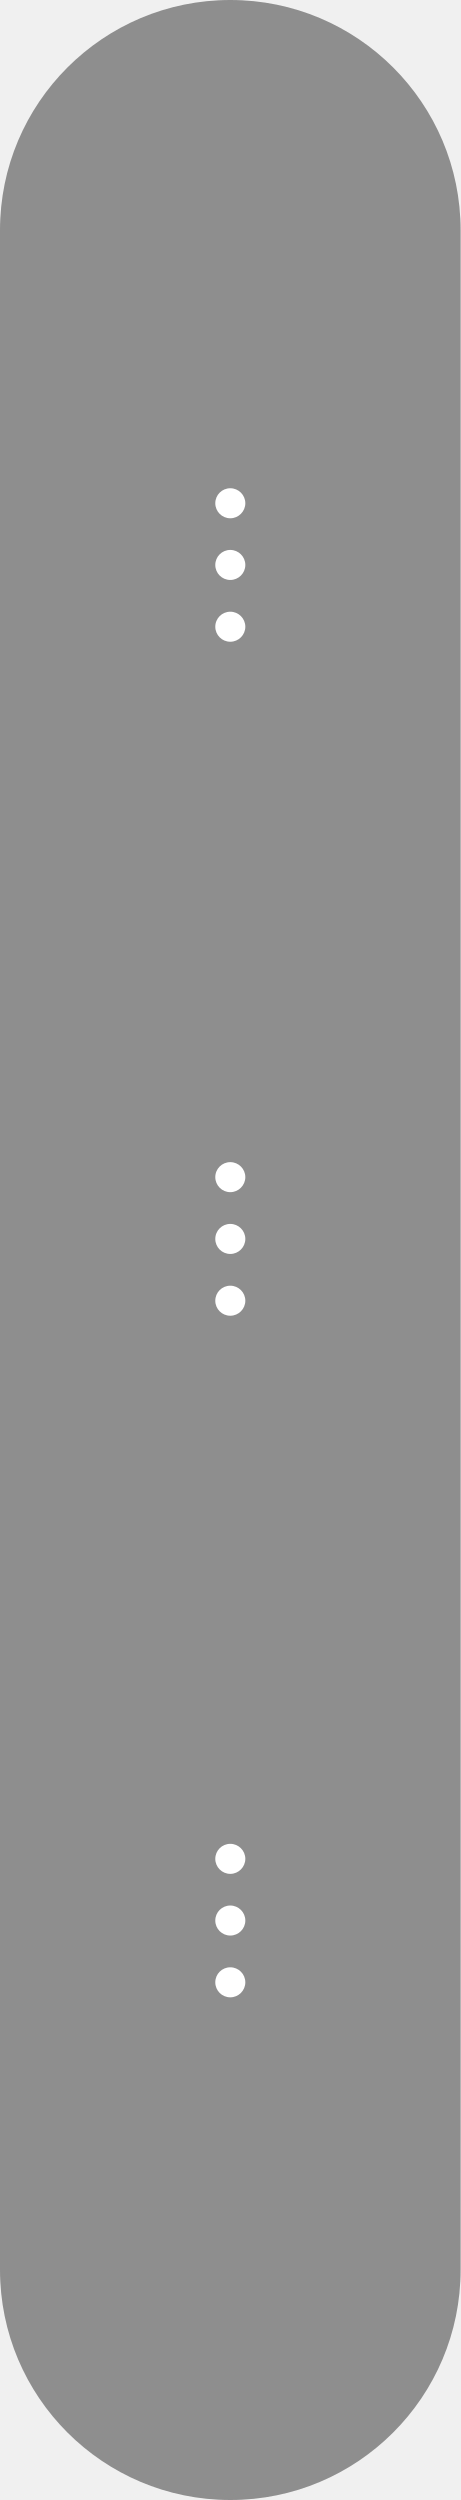
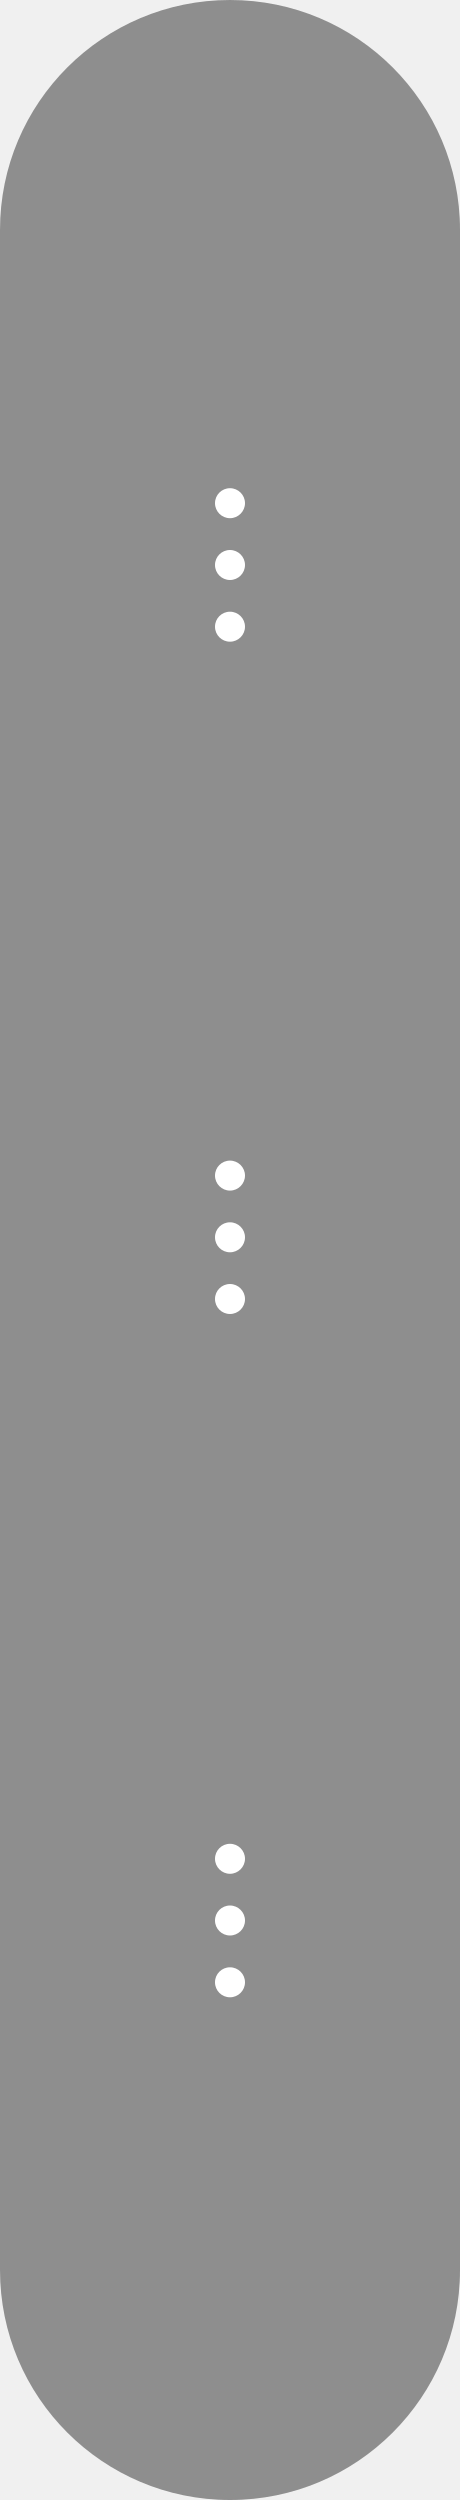
- <svg xmlns="http://www.w3.org/2000/svg" id="_レイヤー_2" data-name="レイヤー 2" viewBox="0 0 46 249.67">
+ <svg xmlns="http://www.w3.org/2000/svg" id="_レイヤー_2" data-name="レイヤー 2" viewBox="0 0 46 250">
  <g id="Navi">
    <g>
-       <rect x="0" y="0" width="46" height="249.67" rx="23" ry="23" fill="#6d6d6d" opacity=".75" />
+       <rect x="0" y="0" width="46" height="250" rx="23" ry="23" fill="#6d6d6d" opacity=".75" />
      <g>
-         <path d="M21.5,197.97c0-.83.67-1.5,1.5-1.5h0c.82,0,1.5.67,1.5,1.5h0c0,.83-.68,1.5-1.5,1.5h0c-.83,0-1.5-.67-1.5-1.5Z" fill="#fff" />
-         <path d="M21.5,191.8c0-.83.67-1.5,1.5-1.5h0c.82,0,1.5.67,1.5,1.5h0c0,.83-.68,1.5-1.5,1.5h0c-.83,0-1.5-.67-1.5-1.5Z" fill="#fff" />
-         <path d="M21.5,185.64c0-.83.67-1.5,1.5-1.5h0c.82,0,1.5.67,1.5,1.5h0c0,.82-.68,1.5-1.5,1.5h0c-.83,0-1.5-.68-1.5-1.5Z" fill="#fff" />
+         <path d="M21.5,198.23c0-.83.67-1.5,1.5-1.5h0c.82,0,1.5.67,1.5,1.5h0c0,.83-.68,1.5-1.5,1.5h0c-.83,0-1.5-.67-1.5-1.5Z" fill="#fff" />
+         <path d="M21.5,192.05c0-.83.67-1.5,1.5-1.5h0c.82,0,1.5.67,1.5,1.5h0c0,.83-.68,1.5-1.5,1.5h0c-.83,0-1.5-.67-1.5-1.5Z" fill="#fff" />
+         <path d="M21.5,185.88c0-.83.67-1.5,1.5-1.5h0c.82,0,1.5.67,1.5,1.5h0c0,.82-.68,1.5-1.5,1.5h0c-.83,0-1.5-.68-1.5-1.5Z" fill="#fff" />
      </g>
      <g>
        <path d="M21.5,129.9c0-.83.67-1.5,1.5-1.5h0c.82,0,1.5.67,1.5,1.5h0c0,.83-.68,1.5-1.5,1.5h0c-.83,0-1.5-.67-1.5-1.5Z" fill="#fff" />
        <path d="M21.5,123.73c0-.83.67-1.5,1.5-1.5h0c.82,0,1.5.67,1.5,1.5h0c0,.83-.68,1.5-1.5,1.5h0c-.83,0-1.5-.67-1.5-1.5Z" fill="#fff" />
        <path d="M21.5,117.56c0-.83.67-1.5,1.5-1.5h0c.82,0,1.5.67,1.5,1.5h0c0,.82-.68,1.5-1.5,1.5h0c-.83,0-1.5-.68-1.5-1.5Z" fill="#fff" />
      </g>
      <g>
-         <path d="M21.5,62.59c0-.83.67-1.5,1.5-1.5h0c.82,0,1.5.67,1.5,1.5h0c0,.83-.68,1.5-1.5,1.5h0c-.83,0-1.5-.67-1.5-1.5Z" fill="#fff" />
-         <path d="M21.5,56.42c0-.83.67-1.5,1.5-1.5h0c.82,0,1.5.67,1.5,1.5h0c0,.83-.68,1.5-1.5,1.5h0c-.83,0-1.5-.67-1.5-1.5Z" fill="#fff" />
-         <path d="M21.5,50.26c0-.83.67-1.5,1.5-1.5h0c.82,0,1.5.67,1.5,1.5h0c0,.82-.68,1.5-1.5,1.5h0c-.83,0-1.5-.68-1.5-1.5Z" fill="#fff" />
+         <path d="M21.5,62.67c0-.83.67-1.5,1.5-1.5h0c.82,0,1.5.67,1.5,1.5h0c0,.83-.68,1.5-1.5,1.5h0c-.83,0-1.5-.67-1.5-1.5Z" fill="#fff" />
+         <path d="M21.5,56.5c0-.83.67-1.5,1.5-1.5h0c.82,0,1.5.67,1.5,1.5h0c0,.83-.68,1.5-1.5,1.5h0c-.83,0-1.5-.67-1.5-1.5Z" fill="#fff" />
+         <path d="M21.5,50.32c0-.83.67-1.5,1.5-1.5h0c.82,0,1.5.67,1.5,1.5h0c0,.82-.68,1.5-1.5,1.5h0c-.83,0-1.5-.68-1.5-1.5Z" fill="#fff" />
      </g>
    </g>
  </g>
</svg>
